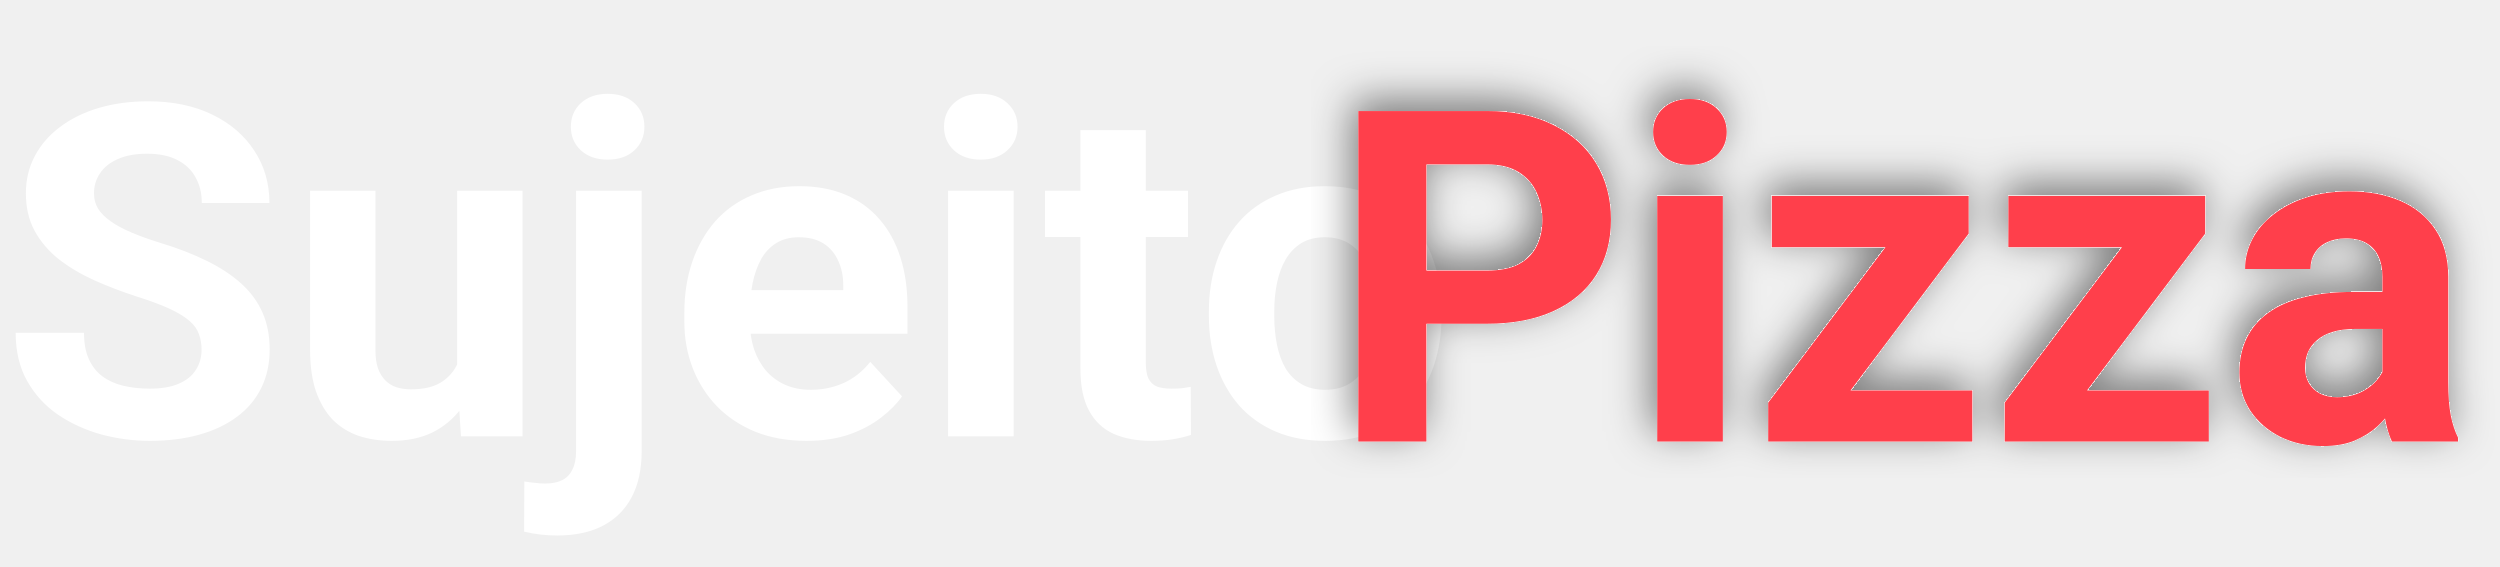
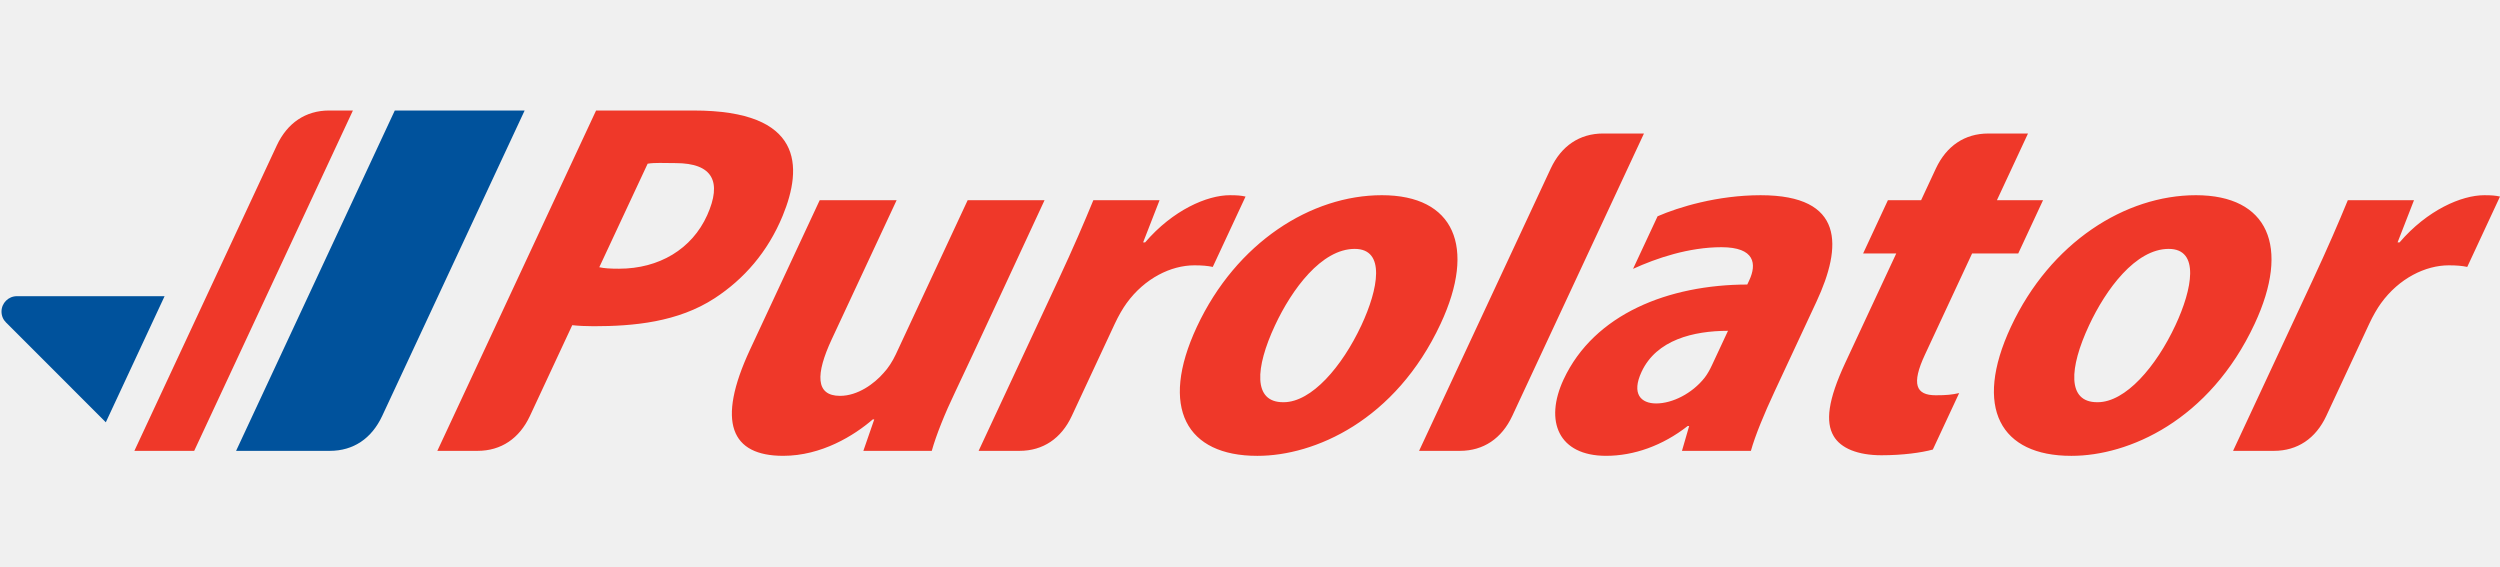
- <svg xmlns="http://www.w3.org/2000/svg" width="309" height="70" viewBox="0 0 309 70" fill="none">
-   <path d="M24.914 43.24C24.914 42.511 24.802 41.856 24.577 41.276C24.372 40.678 23.979 40.135 23.399 39.649C22.819 39.144 22.006 38.648 20.958 38.162C19.911 37.676 18.555 37.171 16.89 36.647C15.039 36.049 13.281 35.375 11.616 34.627C9.97 33.879 8.511 33.01 7.24 32.018C5.987 31.008 4.995 29.839 4.266 28.511C3.555 27.183 3.2 25.641 3.2 23.883C3.2 22.18 3.574 20.637 4.322 19.253C5.07 17.851 6.117 16.654 7.464 15.662C8.811 14.653 10.4 13.876 12.233 13.334C14.085 12.792 16.114 12.521 18.321 12.521C21.332 12.521 23.96 13.063 26.204 14.148C28.449 15.232 30.188 16.719 31.422 18.608C32.676 20.497 33.302 22.657 33.302 25.089H24.942C24.942 23.892 24.689 22.845 24.184 21.947C23.698 21.03 22.95 20.31 21.94 19.787C20.949 19.263 19.696 19.001 18.181 19.001C16.722 19.001 15.506 19.226 14.534 19.674C13.561 20.105 12.832 20.694 12.345 21.442C11.859 22.171 11.616 22.994 11.616 23.91C11.616 24.602 11.784 25.229 12.121 25.79C12.476 26.351 13 26.875 13.692 27.361C14.384 27.848 15.235 28.306 16.245 28.736C17.255 29.166 18.424 29.587 19.752 29.998C21.977 30.672 23.932 31.429 25.615 32.271C27.317 33.112 28.739 34.057 29.88 35.104C31.02 36.152 31.881 37.339 32.461 38.667C33.04 39.995 33.33 41.501 33.33 43.184C33.33 44.961 32.984 46.55 32.292 47.953C31.6 49.356 30.599 50.544 29.29 51.516C27.981 52.489 26.419 53.227 24.605 53.732C22.791 54.237 20.762 54.49 18.517 54.49C16.497 54.49 14.506 54.228 12.542 53.704C10.578 53.162 8.792 52.348 7.183 51.264C5.594 50.179 4.322 48.795 3.368 47.111C2.414 45.428 1.937 43.436 1.937 41.136H10.382C10.382 42.408 10.578 43.483 10.971 44.362C11.364 45.241 11.915 45.952 12.626 46.494C13.355 47.037 14.216 47.429 15.207 47.673C16.217 47.916 17.32 48.037 18.517 48.037C19.976 48.037 21.173 47.832 22.108 47.42C23.062 47.009 23.764 46.438 24.212 45.709C24.68 44.979 24.914 44.156 24.914 43.24ZM56.503 46.663V23.574H64.583V53.929H56.98L56.503 46.663ZM57.401 40.435L59.785 40.378C59.785 42.398 59.552 44.278 59.084 46.017C58.617 47.738 57.915 49.234 56.98 50.506C56.045 51.759 54.867 52.741 53.445 53.452C52.024 54.144 50.35 54.49 48.423 54.49C46.946 54.49 45.581 54.284 44.328 53.873C43.093 53.442 42.027 52.779 41.129 51.881C40.25 50.964 39.558 49.795 39.053 48.374C38.567 46.934 38.324 45.204 38.324 43.184V23.574H46.404V43.24C46.404 44.138 46.506 44.895 46.712 45.512C46.937 46.13 47.245 46.635 47.638 47.027C48.031 47.42 48.489 47.701 49.013 47.869C49.555 48.037 50.153 48.121 50.808 48.121C52.473 48.121 53.782 47.785 54.736 47.111C55.708 46.438 56.391 45.522 56.784 44.362C57.195 43.184 57.401 41.875 57.401 40.435ZM71.204 23.574H79.311V55.752C79.311 57.997 78.9 59.895 78.077 61.447C77.254 63 76.066 64.178 74.514 64.982C72.962 65.786 71.082 66.189 68.875 66.189C68.183 66.189 67.51 66.151 66.855 66.076C66.182 66.001 65.49 65.88 64.779 65.712L64.807 59.511C65.256 59.586 65.696 59.642 66.126 59.68C66.537 59.736 66.958 59.764 67.388 59.764C68.23 59.764 68.931 59.624 69.492 59.343C70.053 59.063 70.474 58.623 70.755 58.025C71.054 57.445 71.204 56.687 71.204 55.752V23.574ZM70.558 15.662C70.558 14.484 70.97 13.512 71.793 12.745C72.634 11.978 73.738 11.595 75.103 11.595C76.487 11.595 77.591 11.978 78.413 12.745C79.237 13.512 79.648 14.484 79.648 15.662C79.648 16.841 79.237 17.813 78.413 18.58C77.591 19.347 76.487 19.73 75.103 19.73C73.738 19.73 72.634 19.347 71.793 18.58C70.97 17.813 70.558 16.841 70.558 15.662ZM99.707 54.49C97.35 54.49 95.237 54.116 93.367 53.368C91.496 52.601 89.906 51.544 88.597 50.197C87.307 48.851 86.316 47.289 85.624 45.512C84.931 43.717 84.585 41.809 84.585 39.789V38.667C84.585 36.367 84.913 34.263 85.567 32.355C86.222 30.447 87.157 28.792 88.373 27.389C89.607 25.987 91.103 24.911 92.862 24.163C94.62 23.396 96.602 23.013 98.809 23.013C100.96 23.013 102.868 23.368 104.532 24.079C106.197 24.79 107.59 25.799 108.712 27.109C109.853 28.418 110.713 29.989 111.293 31.822C111.873 33.636 112.163 35.656 112.163 37.882V41.248H88.036V35.862H104.224V35.245C104.224 34.122 104.018 33.122 103.606 32.243C103.214 31.345 102.615 30.634 101.811 30.11C101.007 29.587 99.978 29.325 98.725 29.325C97.659 29.325 96.742 29.559 95.976 30.026C95.209 30.494 94.582 31.149 94.096 31.99C93.628 32.832 93.273 33.823 93.03 34.964C92.805 36.086 92.693 37.321 92.693 38.667V39.789C92.693 41.005 92.862 42.127 93.198 43.156C93.554 44.184 94.049 45.073 94.685 45.821C95.34 46.569 96.125 47.149 97.042 47.56C97.977 47.972 99.034 48.178 100.212 48.178C101.671 48.178 103.027 47.897 104.28 47.336C105.551 46.756 106.646 45.886 107.562 44.727L111.49 48.991C110.854 49.908 109.984 50.787 108.881 51.628C107.796 52.47 106.487 53.162 104.953 53.704C103.419 54.228 101.671 54.49 99.707 54.49ZM125.292 23.574V53.929H117.185V23.574H125.292ZM116.68 15.662C116.68 14.484 117.091 13.512 117.914 12.745C118.737 11.978 119.84 11.595 121.225 11.595C122.59 11.595 123.684 11.978 124.507 12.745C125.349 13.512 125.769 14.484 125.769 15.662C125.769 16.841 125.349 17.813 124.507 18.58C123.684 19.347 122.59 19.73 121.225 19.73C119.84 19.73 118.737 19.347 117.914 18.58C117.091 17.813 116.68 16.841 116.68 15.662ZM146.838 23.574V29.297H129.164V23.574H146.838ZM133.54 16.083H141.62V44.783C141.62 45.662 141.732 46.335 141.957 46.803C142.2 47.27 142.555 47.598 143.023 47.785C143.49 47.953 144.079 48.037 144.79 48.037C145.295 48.037 145.744 48.019 146.137 47.981C146.548 47.925 146.894 47.869 147.175 47.813L147.203 53.76C146.511 53.985 145.763 54.163 144.959 54.293C144.154 54.424 143.266 54.49 142.293 54.49C140.517 54.49 138.964 54.2 137.636 53.62C136.327 53.022 135.317 52.068 134.606 50.759C133.896 49.449 133.54 47.729 133.54 45.597V16.083ZM149.419 39.06V38.471C149.419 36.245 149.737 34.197 150.373 32.327C151.009 30.438 151.935 28.801 153.15 27.417C154.366 26.033 155.862 24.958 157.639 24.191C159.416 23.406 161.454 23.013 163.755 23.013C166.055 23.013 168.103 23.406 169.899 24.191C171.694 24.958 173.2 26.033 174.416 27.417C175.65 28.801 176.585 30.438 177.221 32.327C177.857 34.197 178.175 36.245 178.175 38.471V39.06C178.175 41.267 177.857 43.315 177.221 45.204C176.585 47.074 175.65 48.711 174.416 50.113C173.2 51.497 171.704 52.573 169.927 53.34C168.15 54.106 166.112 54.49 163.811 54.49C161.511 54.49 159.463 54.106 157.667 53.34C155.89 52.573 154.385 51.497 153.15 50.113C151.935 48.711 151.009 47.074 150.373 45.204C149.737 43.315 149.419 41.267 149.419 39.06ZM157.499 38.471V39.06C157.499 40.332 157.611 41.519 157.835 42.623C158.06 43.726 158.415 44.699 158.902 45.541C159.407 46.363 160.061 47.009 160.865 47.476C161.67 47.944 162.651 48.178 163.811 48.178C164.933 48.178 165.896 47.944 166.701 47.476C167.505 47.009 168.15 46.363 168.636 45.541C169.123 44.699 169.478 43.726 169.702 42.623C169.946 41.519 170.067 40.332 170.067 39.06V38.471C170.067 37.236 169.946 36.077 169.702 34.992C169.478 33.889 169.113 32.916 168.608 32.074C168.122 31.214 167.477 30.541 166.673 30.054C165.868 29.568 164.896 29.325 163.755 29.325C162.614 29.325 161.642 29.568 160.837 30.054C160.052 30.541 159.407 31.214 158.902 32.074C158.415 32.916 158.06 33.889 157.835 34.992C157.611 36.077 157.499 37.236 157.499 38.471Z" fill="white" />
-   <g filter="url(#filter0_d_509_52)">
-     <path d="M183.793 40.012H173.385V33.447H183.793C185.402 33.447 186.711 33.185 187.721 32.661C188.731 32.119 189.469 31.371 189.937 30.417C190.405 29.463 190.638 28.388 190.638 27.191C190.638 25.975 190.405 24.843 189.937 23.796C189.469 22.749 188.731 21.907 187.721 21.271C186.711 20.635 185.402 20.317 183.793 20.317H176.303V54.572H167.886V13.725H183.793C186.991 13.725 189.731 14.304 192.013 15.464C194.314 16.605 196.072 18.185 197.287 20.205C198.503 22.225 199.111 24.535 199.111 27.135C199.111 29.772 198.503 32.053 197.287 33.98C196.072 35.906 194.314 37.393 192.013 38.441C189.731 39.488 186.991 40.012 183.793 40.012ZM212.942 24.217V54.572H204.834V24.217H212.942ZM204.329 16.306C204.329 15.127 204.74 14.155 205.563 13.388C206.386 12.621 207.49 12.238 208.874 12.238C210.239 12.238 211.333 12.621 212.156 13.388C212.998 14.155 213.419 15.127 213.419 16.306C213.419 17.484 212.998 18.456 212.156 19.223C211.333 19.99 210.239 20.373 208.874 20.373C207.49 20.373 206.386 19.99 205.563 19.223C204.74 18.456 204.329 17.484 204.329 16.306ZM243.773 48.26V54.572H220.713V48.26H243.773ZM243.325 28.874L223.967 54.572H218.552V49.775L237.826 24.217H243.325V28.874ZM240.463 24.217V30.557H219.001V24.217H240.463ZM273.006 48.26V54.572H249.945V48.26H273.006ZM272.557 28.874L253.2 54.572H247.785V49.775L267.059 24.217H272.557V28.874ZM269.696 24.217V30.557H248.234V24.217H269.696ZM294.468 47.727V34.204C294.468 33.232 294.309 32.4 293.991 31.707C293.673 30.997 293.177 30.445 292.504 30.052C291.849 29.66 290.998 29.463 289.951 29.463C289.053 29.463 288.277 29.622 287.622 29.94C286.968 30.239 286.463 30.679 286.107 31.259C285.752 31.82 285.574 32.484 285.574 33.251H277.495C277.495 31.96 277.794 30.735 278.392 29.575C278.991 28.416 279.861 27.396 281.002 26.517C282.142 25.62 283.498 24.918 285.069 24.413C286.659 23.908 288.436 23.656 290.4 23.656C292.756 23.656 294.851 24.049 296.684 24.834C298.517 25.62 299.957 26.798 301.004 28.369C302.07 29.94 302.603 31.904 302.603 34.26V47.25C302.603 48.914 302.706 50.279 302.912 51.346C303.118 52.393 303.417 53.309 303.81 54.095V54.572H295.646C295.253 53.749 294.954 52.72 294.748 51.486C294.561 50.233 294.468 48.98 294.468 47.727ZM295.534 36.084L295.59 40.657H291.073C290.007 40.657 289.081 40.778 288.296 41.022C287.51 41.265 286.865 41.611 286.36 42.059C285.855 42.49 285.481 42.995 285.238 43.575C285.013 44.154 284.901 44.79 284.901 45.482C284.901 46.174 285.06 46.801 285.378 47.362C285.696 47.904 286.154 48.334 286.753 48.652C287.351 48.952 288.053 49.101 288.857 49.101C290.072 49.101 291.129 48.858 292.027 48.372C292.925 47.886 293.617 47.287 294.103 46.576C294.608 45.866 294.87 45.192 294.888 44.556L297.021 47.979C296.721 48.746 296.31 49.541 295.786 50.364C295.281 51.187 294.636 51.963 293.85 52.692C293.065 53.403 292.12 53.992 291.017 54.46C289.913 54.908 288.604 55.133 287.089 55.133C285.163 55.133 283.414 54.749 281.843 53.983C280.291 53.197 279.056 52.122 278.14 50.756C277.242 49.372 276.793 47.801 276.793 46.043C276.793 44.453 277.093 43.041 277.691 41.807C278.29 40.573 279.169 39.535 280.328 38.693C281.507 37.833 282.975 37.187 284.733 36.757C286.491 36.308 288.529 36.084 290.849 36.084H295.534Z" fill="#FF3F4B" />
-   </g>
-   <defs>
-     <filter id="filter0_d_509_52" x="162.101" y="5.809" width="146.209" height="53.181" filterUnits="userSpaceOnUse" color-interpolation-filters="sRGB">
-       <feFlood flood-opacity="0" result="BackgroundImageFix" />
-       <feColorMatrix in="SourceAlpha" type="matrix" values="0 0 0 0 0 0 0 0 0 0 0 0 0 0 0 0 0 0 127 0" result="hardAlpha" />
-       <feOffset dx="-0.643" dy="-1.286" />
-       <feGaussianBlur stdDeviation="2.571" />
-       <feComposite in2="hardAlpha" operator="out" />
-       <feColorMatrix type="matrix" values="0 0 0 0 0 0 0 0 0 0 0 0 0 0 0 0 0 0 0.5 0" />
-       <feBlend mode="normal" in2="BackgroundImageFix" result="effect1_dropShadow_509_52" />
-       <feBlend mode="normal" in="SourceGraphic" in2="effect1_dropShadow_509_52" result="shape" />
-     </filter>
-   </defs>
+ <svg xmlns="http://www.w3.org/2000/svg" height="70" viewBox="4.289 5.399 250.15 34.554" width="309">
+   <path d="m180.458 13.875c-4.312 0-8.219 1.194-10.312 2.109l-2.454 5.259c2.36-1.078 5.585-2.166 8.842-2.166 3.383 0 3.536 1.701 2.785 3.314l-.198.421c-7.853.015-15.316 2.935-18.376 9.492-1.953 4.196-.505 7.648 4.25 7.648 2.773 0 5.65-1.012 8.163-2.982h.147l-.717 2.483h6.896c.429-1.533 1.326-3.702 2.364-5.926l4.195-8.996c2.584-5.539 2.833-10.656-5.585-10.656m-4.877 17.021c-.202.433-.446.881-.736 1.251-1.241 1.568-3.212 2.564-4.84 2.564-1.524 0-2.492-.953-1.459-3.17 1.494-3.201 5.198-4.094 8.646-4.098zm-74.467-16.522-7.186 15.416c-.339.725-.779 1.394-1.217 1.86-.945 1.092-2.594 2.301-4.368 2.301-2.47 0-2.458-2.17-.825-5.672l6.487-13.905h-7.696l-6.971 14.948c-3.4 7.301-1.883 10.63 3.314 10.63 3.848 0 7.11-2.04 8.969-3.646h.146l-1.09 3.147h6.846c.425-1.534 1.303-3.735 2.358-5.927 1.06-2.19 8.926-19.153 8.926-19.153h-7.693zm31.561 20.213c-3.005 0-2.806-3.409-.811-7.686 1.684-3.609 4.654-7.655 7.978-7.655 3.126 0 2.353 4.033.674 7.633-1.939 4.156-4.995 7.708-7.786 7.708zm-2.544 5.366c5.66 0 13.775-3.497 18.307-13.216 3.596-7.711 1.355-12.863-5.882-12.863-7.048 0-14.553 4.698-18.513 13.179-3.784 8.116-1.021 12.9 6.032 12.9zm83.996-5.366c-3.007 0-2.806-3.409-.809-7.686 1.682-3.609 4.654-7.655 7.975-7.655 3.135 0 2.354 4.033.674 7.633-1.937 4.156-4.992 7.708-7.785 7.708zm-2.544 5.366c5.667 0 13.775-3.497 18.309-13.216 3.593-7.711 1.354-12.863-5.882-12.863-7.047 0-14.557 4.698-18.513 13.179-3.781 8.116-1.021 12.9 6.032 12.9zm42.856-25.943c-.471-.104-.838-.135-1.577-.135-2.273 0-5.698 1.486-8.476 4.723h-.196l1.643-4.224h-6.621c-.92 2.24-2.02 4.79-3.496 7.956l-7.986 17.124h4.087c2.359 0 4.186-1.238 5.238-3.491l4.297-9.217c.376-.81.803-1.543 1.184-2.068 1.809-2.496 4.447-3.787 6.782-3.787.793 0 1.34.051 1.844.159zm-56.46 19.882c-1.987 0-2.464-1.103-1.075-4.074l4.714-10.117h4.617l2.48-5.326h-4.614l3.109-6.673h-3.974c-2.362 0-4.184 1.245-5.241 3.496l-1.481 3.177h-3.321l-2.479 5.326h3.315l-5.104 10.948c-1.735 3.725-1.992 5.912-1.163 7.323.717 1.229 2.418 1.923 4.796 1.923 2.091 0 3.963-.253 5.13-.571l2.635-5.65c-.746.164-1.266.218-2.344.218m-33.278-26.192c-2.364 0-4.187 1.246-5.242 3.497l-13.176 28.257h4.085c2.362 0 4.186-1.24 5.237-3.491l13.179-28.263zm-35.782 6.31c-.472-.104-.841-.135-1.575-.135-2.274 0-5.699 1.486-8.476 4.723h-.199l1.646-4.224h-6.626c-.921 2.24-2.014 4.79-3.494 7.956l-7.985 17.124h4.086c2.36 0 4.185-1.238 5.236-3.491l4.298-9.217c.377-.81.807-1.543 1.186-2.068 1.809-2.496 4.447-3.787 6.78-3.787.794 0 1.34.051 1.843.159zm-46.317 1.928c2.037-4.942 2.046-10.538-8.894-10.538h-9.776l-15.884 34.054h4.023c2.363 0 4.186-1.238 5.242-3.491l4.235-9.084c.59.066 1.325.105 2.144.105 3.984 0 8.433-.401 12.118-2.809 2.928-1.914 5.301-4.622 6.792-8.237m-16.372 5.291c-.867 0-1.487-.037-1.977-.148l4.839-10.359c.726-.123 1.582-.06 2.787-.06 3.751 0 4.666 1.878 3.173 5.209-1.53 3.403-4.822 5.358-8.822 5.358" fill="#ef3829" />
+   <path d="m56.785 5.399h-12.993l-15.88 34.055h9.379c2.363 0 4.185-1.238 5.239-3.491 1.055-2.253 14.255-30.564 14.255-30.564" fill="#00529c" />
+   <path d="m37.226 5.399c-2.363 0-4.187 1.245-5.24 3.493l-14.251 30.562h5.985l15.882-34.055z" fill="#ef3829" />
+   <path d="m20.758 23.978h-14.782a1.54 1.54 0 0 0 -1.536 1.544c0 .424.169.812.452 1.088l9.985 9.986z" fill="#00529c" />
</svg>
